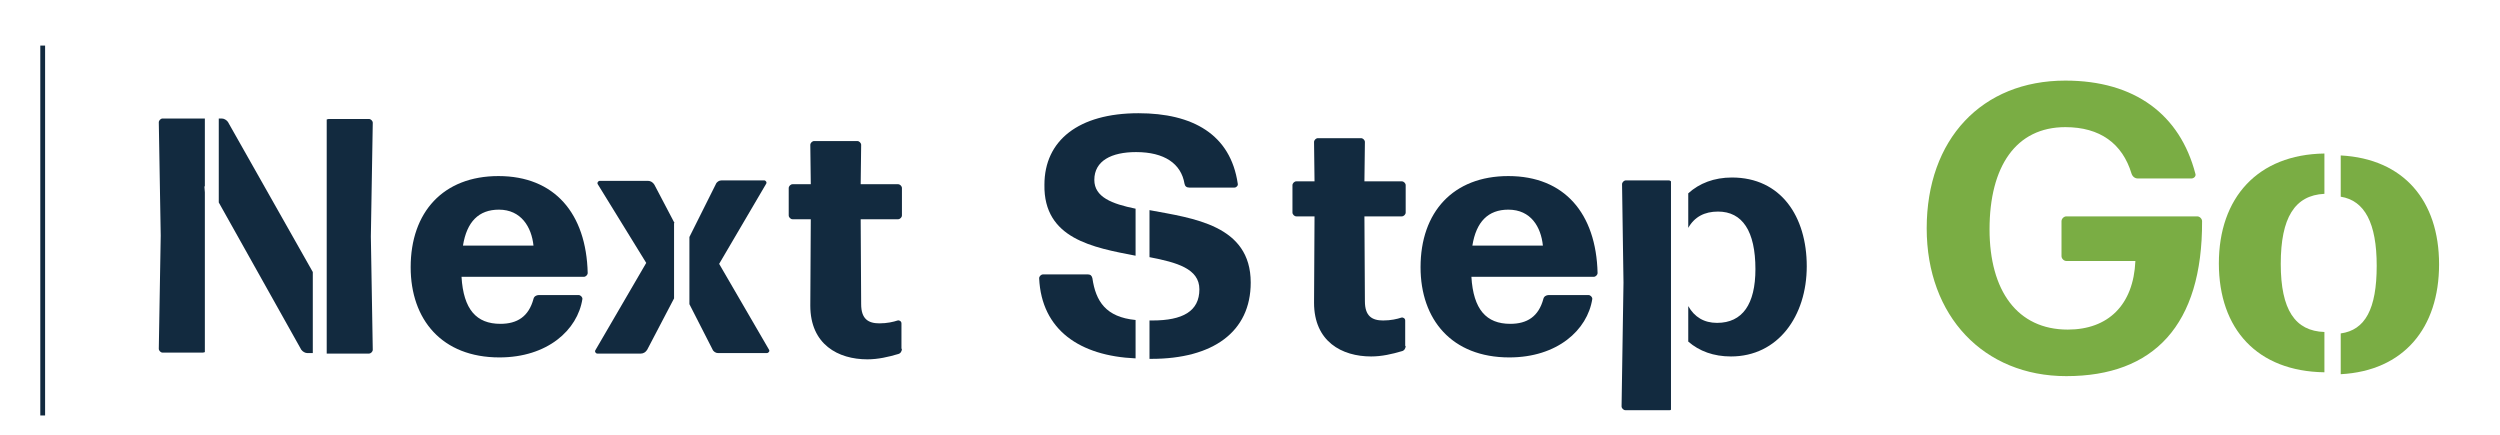
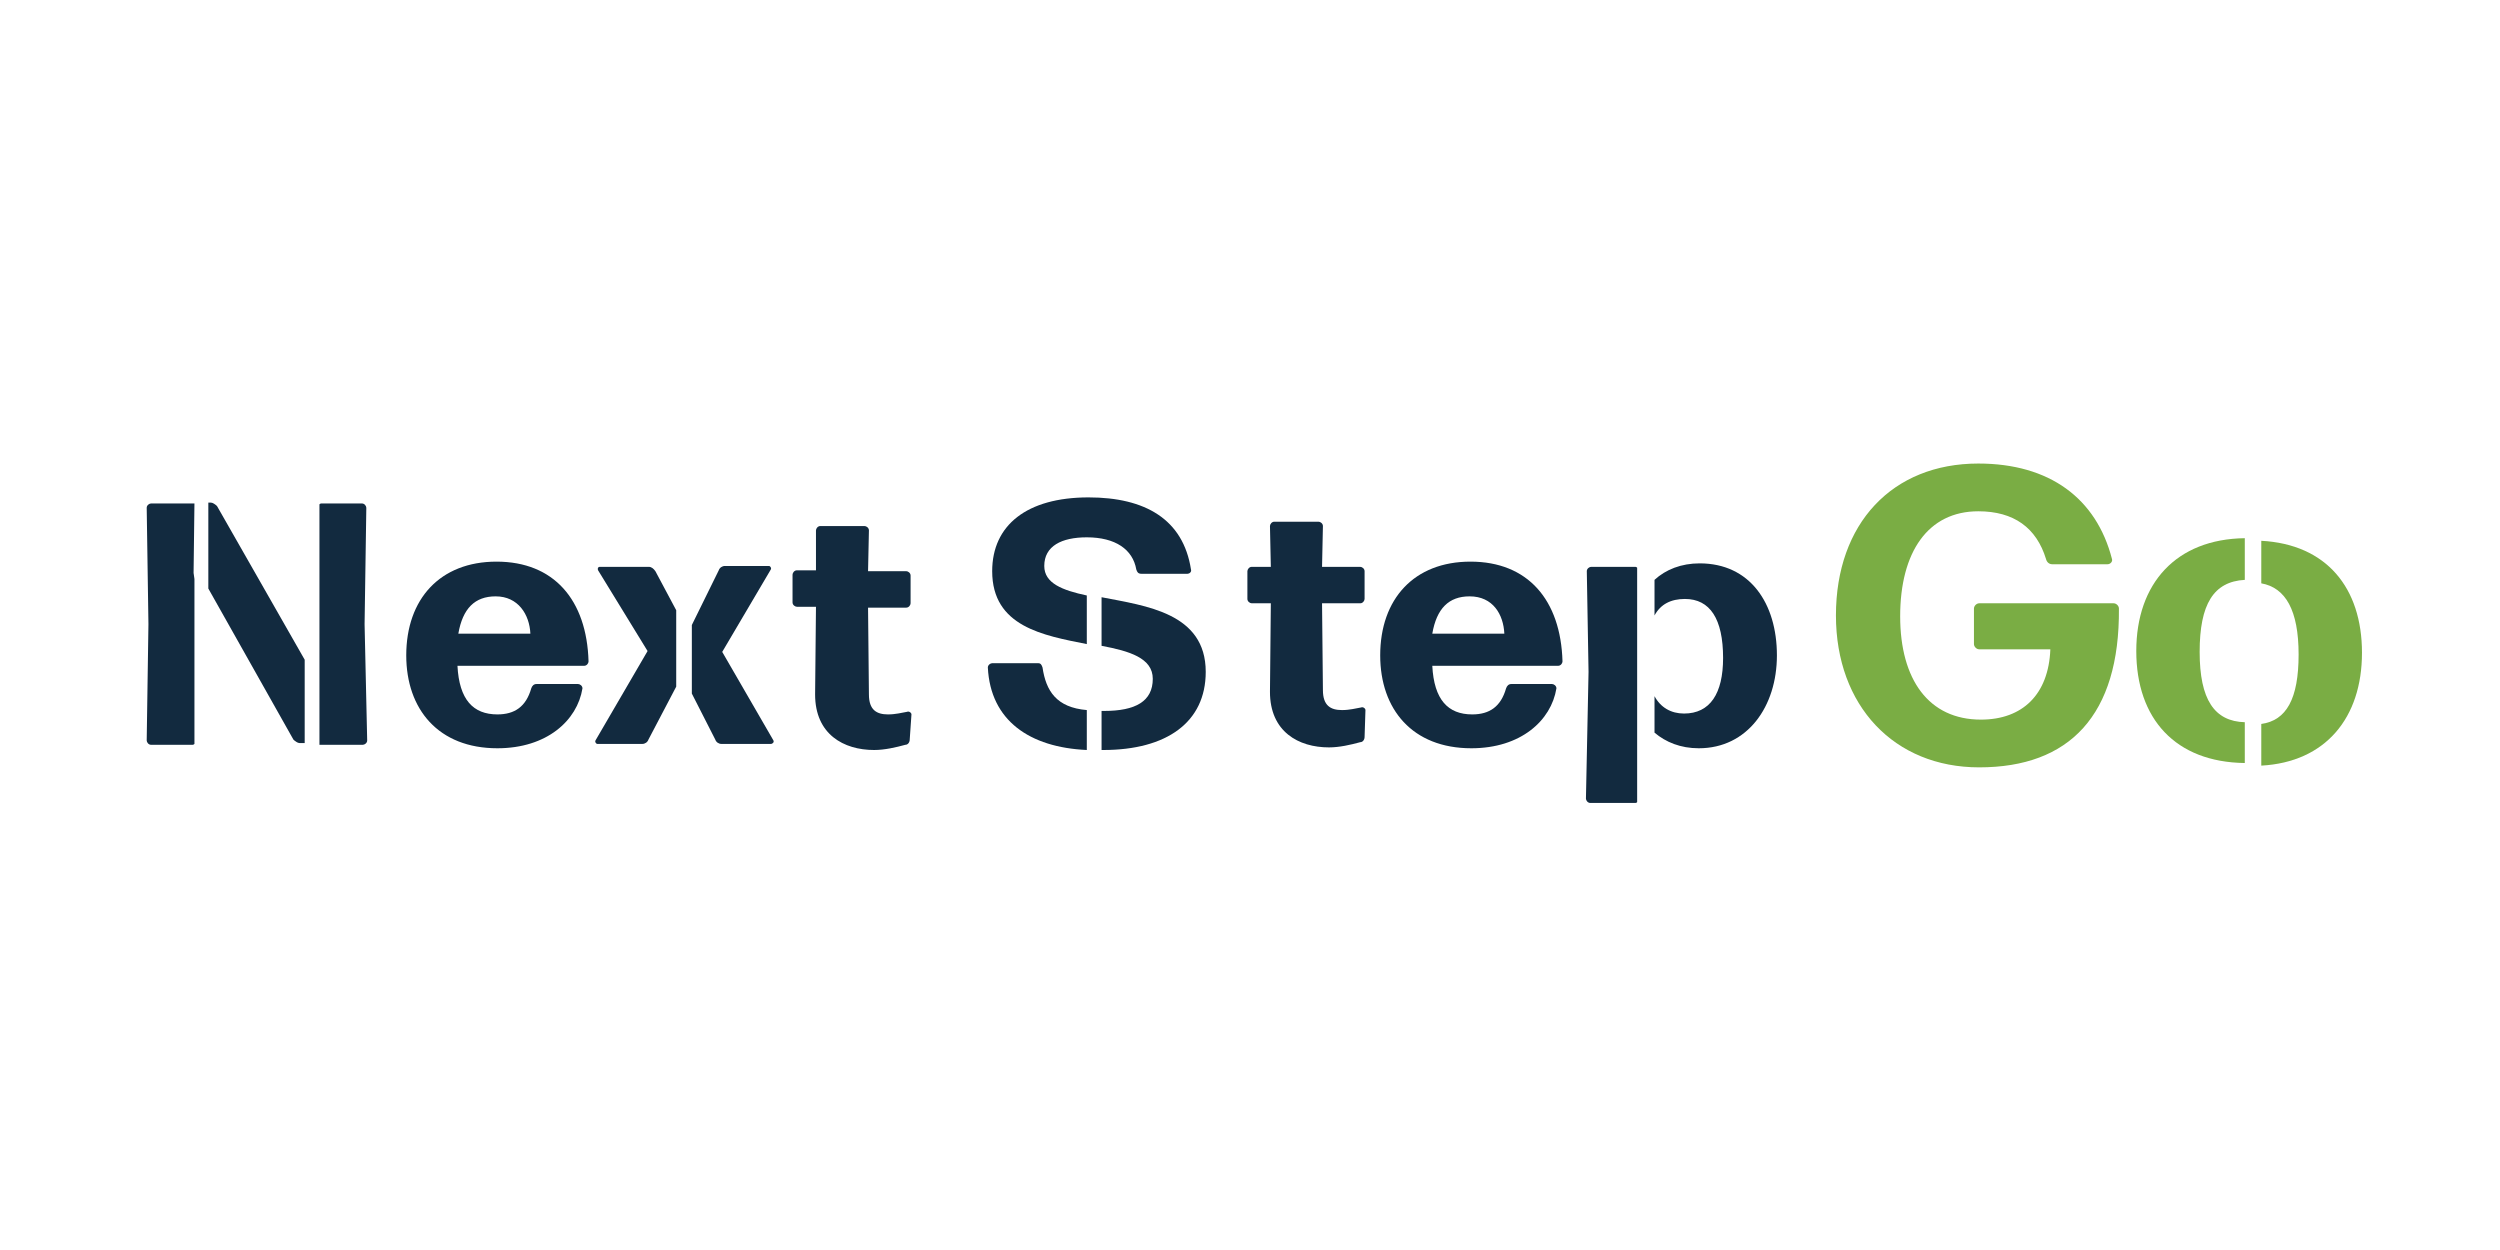
- <svg xmlns="http://www.w3.org/2000/svg" version="1.1" id="Layer_1" x="0px" y="0px" viewBox="0 0 521.1 90.6" style="enable-background:new 0 0 521.1 90.6;" xml:space="preserve">
+ <svg xmlns="http://www.w3.org/2000/svg" version="1.1" id="Layer_1" x="0px" y="0px" viewBox="0 0 288 144" style="enable-background:new 0 0 288 144;" xml:space="preserve">
  <style type="text/css">
	.st0{fill:#122A3F;}
	.st1{fill:#7AAD44;}
- 	.st2{fill:#122A3F;stroke:#122A3F;stroke-miterlimit:10;}
</style>
-   <path class="st0" d="M120.6,61.5c0.4,0,0.8,0.4,0.8,0.8c-1,6.5-7.3,12.2-17.3,12.2c-12,0-18.5-7.9-18.5-18.8c0-11.5,6.8-19,18.3-19  c11.7,0,18.3,7.8,18.6,20.2c0,0.4-0.4,0.8-0.8,0.8H96.2c0.4,6.8,3.1,9.8,8.1,9.8c3.5,0,5.9-1.5,6.9-5.2c0.1-0.5,0.6-0.8,1.1-0.8  H120.6z M104,43.7c-4.2,0-6.7,2.5-7.5,7.5h14.7C110.8,47.3,108.6,43.7,104,43.7z" />
-   <path class="st0" d="M188,72.7c0,0.5-0.3,1-0.8,1.1c-2,0.6-4.2,1.1-6.4,1.1c-6.1,0-11.9-3.1-11.9-11.2l0.1-18h-3.8  c-0.4,0-0.8-0.4-0.8-0.8v-5.7c0-0.4,0.4-0.8,0.8-0.8h3.8l-0.1-8.2c0-0.4,0.4-0.8,0.8-0.8h9c0.4,0,0.8,0.4,0.8,0.8l-0.1,8.2h7.8  c0.4,0,0.8,0.4,0.8,0.8v5.7c0,0.4-0.4,0.8-0.8,0.8h-7.8l0.1,17.7c0,3.1,1.5,4,3.8,4c1.6,0,2.9-0.3,3.8-0.6c0.4-0.1,0.8,0.2,0.8,0.6  V72.7z" />
-   <path class="st0" d="M293,72.1c0,0.5-0.3,1-0.8,1.1c-2,0.6-4.2,1.1-6.4,1.1c-6.1,0-11.9-3.1-11.9-11.2l0.1-18h-3.8  c-0.4,0-0.8-0.4-0.8-0.8v-5.7c0-0.4,0.4-0.8,0.8-0.8h3.8l-0.1-8.2c0-0.4,0.4-0.8,0.8-0.8h9c0.4,0,0.8,0.4,0.8,0.8l-0.1,8.2h7.8  c0.4,0,0.8,0.4,0.8,0.8v5.7c0,0.4-0.4,0.8-0.8,0.8h-7.8l0.1,17.7c0,3.1,1.5,4,3.8,4c1.6,0,2.9-0.3,3.8-0.6c0.4-0.1,0.8,0.2,0.8,0.6  V72.1z" />
-   <path class="st0" d="M331.1,61.5c0.4,0,0.8,0.4,0.8,0.8c-1,6.5-7.3,12.2-17.3,12.2c-12,0-18.5-7.9-18.5-18.8c0-11.5,6.8-19,18.3-19  c11.7,0,18.3,7.8,18.6,20.2c0,0.4-0.4,0.8-0.8,0.8h-25.5c0.4,6.8,3.1,9.8,8.1,9.8c3.5,0,5.9-1.5,6.9-5.2c0.1-0.5,0.6-0.8,1.1-0.8  H331.1z M314.4,43.7c-4.2,0-6.7,2.5-7.5,7.5h14.7C321.2,47.3,319.1,43.7,314.4,43.7z" />
-   <path class="st1" d="M430.7,78.4c-17.2,0-29.1-12.5-29.1-30.8c0-18.6,11.5-30.8,28.9-30.8c14.5,0,23.9,7.1,27.1,19.4  c0.2,0.5-0.3,1-0.8,1h-11.2c-0.6,0-1.1-0.4-1.3-1c-1.9-6.3-6.6-9.7-13.8-9.7c-10.3,0-15.8,8.2-15.8,21.3c0,12.8,5.8,20.9,16.3,20.9  c8.4,0,13.7-5.1,14.1-14.3h-14.4c-0.5,0-1-0.5-1-1v-7.3c0-0.5,0.5-1,1-1H458c0.5,0,1,0.5,1,1C459.1,67.8,448.9,78.4,430.7,78.4z" />
-   <path class="st0" d="M348.3,55.8c0-0.1,0-0.3,0-0.4c0-0.1,0-0.1,0-0.2V37.8c-0.1-0.1-0.3-0.2-0.4-0.2h-9c-0.4,0-0.8,0.4-0.8,0.8  l0.3,20.5L338,84.7c0,0.4,0.4,0.8,0.8,0.8h9.2c0.1,0,0.2,0,0.3-0.1V55.8z" />
-   <path class="st0" d="M361,37c-3.7,0-6.8,1.2-9.1,3.3v7.2c1.3-2.3,3.4-3.4,6.2-3.4c5.1,0,7.8,4.1,7.8,12c0,7.3-2.7,11.2-8,11.2  c-2.7,0-4.7-1.2-6-3.5v7.4c2.3,2,5.3,3.1,8.9,3.1c9.8,0,15.8-8.4,15.8-18.8C376.6,45.1,371.2,37,361,37z" />
-   <path class="st0" d="M236.7,53.3v-9.8c-4.9-1-8.6-2.4-8.6-6c0-4,3.6-5.8,8.7-5.8c5.9,0,9.4,2.4,10.1,6.6c0.1,0.5,0.4,0.8,1,0.8h9.4  c0.4,0,0.8-0.4,0.7-0.8c-1.5-10.3-9.4-14.7-20.7-14.7c-12.5,0-19.6,5.7-19.6,14.9C217.5,49.8,227.9,51.6,236.7,53.3z" />
-   <path class="st0" d="M239.6,43.8v9.8c5.7,1.1,10.4,2.4,10.4,6.7c0,4.6-3.5,6.5-9.8,6.5c-0.2,0-0.4,0-0.6,0v8c0.1,0,0.2,0,0.4,0  c12.8,0,20.7-5.6,20.7-15.9C260.7,46.9,248.7,45.5,239.6,43.8z" />
-   <path class="st0" d="M236.7,66.7c-6.2-0.6-8.3-3.9-9-8.7c-0.1-0.5-0.4-0.8-0.9-0.8h-9.4c-0.4,0-0.8,0.4-0.8,0.8  c0.5,10.8,8.5,16.2,20.1,16.7V66.7z" />
-   <path class="st0" d="M160.3,72.9L149.9,55l9.8-16.7c0.2-0.3-0.1-0.7-0.4-0.7h-8.9c-0.5,0-1,0.3-1.2,0.8l-5.5,11v14l4.8,9.4  c0.2,0.5,0.7,0.8,1.2,0.8h10.1C160.2,73.6,160.5,73.2,160.3,72.9z" />
-   <path class="st0" d="M140.6,46.5l-4.2-8c-0.3-0.5-0.8-0.8-1.3-0.8h-10.1c-0.3,0-0.6,0.4-0.4,0.7l10.1,16.4l-10.6,18.2  c-0.2,0.3,0.1,0.7,0.4,0.7h9.1c0.5,0,1-0.3,1.3-0.8l5.6-10.7V46.5z" />
-   <polygon class="st0" points="63.4,40.1 63.4,38.9 63.4,38.8 " />
-   <path class="st0" d="M42.6,38.8l0.1,0.1V24.7h-8.8c-0.4,0-0.8,0.4-0.8,0.8l0.4,23.6l-0.4,23.6c0,0.4,0.4,0.8,0.8,0.8h8.4  c0.1,0,0.3-0.1,0.4-0.1V40.1L42.6,38.8z" />
-   <path class="st0" d="M77.7,25.6c0-0.4-0.4-0.8-0.8-0.8h-8.4c-0.1,0-0.3,0.1-0.4,0.1v48.8h8.8c0.4,0,0.8-0.4,0.8-0.8l-0.4-23.6  L77.7,25.6z" />
-   <path class="st0" d="M47.5,25.4c-0.3-0.4-0.8-0.7-1.3-0.7h-0.6v17.5l17.2,30.7c0.3,0.4,0.8,0.7,1.3,0.7h1.1V56.7L47.5,25.4z" />
-   <path class="st1" d="M484.5,69.2c-6.1-0.2-9.1-4.6-9.1-14.2c0-9.6,2.9-14.3,9.1-14.6V32c-13.9,0.2-22,9.2-22,22.9  c0,13.7,8,22.5,22,22.7V69.2z" />
-   <path class="st1" d="M487.9,32.4V41c5,0.8,7.5,5.5,7.5,14.4c0,9-2.4,13.4-7.5,14.1v8.5c13.1-0.7,20.5-9.6,20.5-22.9  C508.4,41.8,501,33.1,487.9,32.4z" />
-   <line class="st2" x1="8.9" y1="9.5" x2="8.9" y2="86.6" />
+   <path class="st0" d="M66.6,78.8c0.2,0,0.5,0.2,0.5,0.5c-0.6,3.7-4.1,6.9-9.8,6.9c-6.8,0-10.5-4.5-10.5-10.7  c0-6.5,3.9-10.8,10.4-10.8c6.6,0,10.4,4.4,10.6,11.5c0,0.2-0.2,0.5-0.5,0.5H52.7c0.2,3.9,1.8,5.6,4.6,5.6c2,0,3.3-0.9,3.9-3  c0.1-0.3,0.3-0.5,0.6-0.5H66.6z M57.1,68.7c-2.4,0-3.8,1.4-4.3,4.3h8.3C61,70.8,59.7,68.7,57.1,68.7z" />
+   <path class="st0" d="M104.8,85.2c0,0.3-0.2,0.6-0.5,0.6c-1.1,0.3-2.4,0.6-3.6,0.6c-3.5,0-6.8-1.8-6.8-6.4L94,69.9h-2.2  c-0.2,0-0.5-0.2-0.5-0.5v-3.2c0-0.2,0.2-0.5,0.5-0.5H94L94,61.1c0-0.2,0.2-0.5,0.5-0.5h5.1c0.2,0,0.5,0.2,0.5,0.5l-0.1,4.7h4.4  c0.2,0,0.5,0.2,0.5,0.5v3.2c0,0.2-0.2,0.5-0.5,0.5h-4.4l0.1,10c0,1.8,0.9,2.3,2.2,2.3c0.9,0,1.6-0.2,2.2-0.3  c0.2-0.1,0.5,0.1,0.5,0.3L104.8,85.2L104.8,85.2z" />
+   <path class="st0" d="M157.2,84.9c0,0.3-0.2,0.6-0.5,0.6c-1.1,0.3-2.4,0.6-3.6,0.6c-3.5,0-6.8-1.8-6.8-6.4l0.1-10.2h-2.2  c-0.2,0-0.5-0.2-0.5-0.5v-3.2c0-0.2,0.2-0.5,0.5-0.5h2.2l-0.1-4.7c0-0.2,0.2-0.5,0.5-0.5h5.1c0.2,0,0.5,0.2,0.5,0.5l-0.1,4.7h4.4  c0.2,0,0.5,0.2,0.5,0.5v3.2c0,0.2-0.2,0.5-0.5,0.5h-4.4l0.1,10c0,1.8,0.9,2.3,2.2,2.3c0.9,0,1.6-0.2,2.2-0.3  c0.2-0.1,0.5,0.1,0.5,0.3L157.2,84.9L157.2,84.9z" />
+   <path class="st0" d="M178.8,78.8c0.2,0,0.5,0.2,0.5,0.5c-0.6,3.7-4.1,6.9-9.8,6.9c-6.8,0-10.5-4.5-10.5-10.7  c0-6.5,3.9-10.8,10.4-10.8c6.6,0,10.4,4.4,10.6,11.5c0,0.2-0.2,0.5-0.5,0.5H165c0.2,3.9,1.8,5.6,4.6,5.6c2,0,3.3-0.9,3.9-3  c0.1-0.3,0.3-0.5,0.6-0.5H178.8z M169.3,68.7c-2.4,0-3.8,1.4-4.3,4.3h8.3C173.2,70.8,172,68.7,169.3,68.7z" />
+   <path class="st1" d="M228,88.4c-9.8,0-16.5-7.1-16.5-17.5c0-10.6,6.5-17.5,16.4-17.5c8.2,0,13.6,4,15.4,11c0.1,0.3-0.2,0.6-0.5,0.6  h-6.4c-0.3,0-0.6-0.2-0.7-0.6c-1.1-3.6-3.7-5.5-7.8-5.5c-5.8,0-9,4.7-9,12.1c0,7.3,3.3,11.9,9.3,11.9c4.8,0,7.8-2.9,8-8.1H228  c-0.3,0-0.6-0.3-0.6-0.6v-4.1c0-0.3,0.3-0.6,0.6-0.6h15.5c0.3,0,0.6,0.3,0.6,0.6C244.2,82.4,238.4,88.4,228,88.4z" />
+   <path class="st0" d="M188.6,75.6c0-0.1,0-0.2,0-0.2c0-0.1,0-0.1,0-0.1v-9.9c-0.1-0.1-0.2-0.1-0.2-0.1h-5.1c-0.2,0-0.5,0.2-0.5,0.5  l0.2,11.6L182.7,92c0,0.2,0.2,0.5,0.5,0.5h5.2c0.1,0,0.1,0,0.2-0.1V75.6z" />
+   <path class="st0" d="M195.8,64.9c-2.1,0-3.9,0.7-5.2,1.9v4.1c0.7-1.3,1.9-1.9,3.5-1.9c2.9,0,4.4,2.3,4.4,6.8c0,4.1-1.5,6.4-4.5,6.4  c-1.5,0-2.7-0.7-3.4-2v4.2c1.3,1.1,3,1.8,5.1,1.8c5.6,0,9-4.8,9-10.7C204.7,69.5,201.6,64.9,195.8,64.9z" />
+   <path class="st0" d="M125.2,74.2v-5.6c-2.8-0.6-4.9-1.4-4.9-3.4c0-2.3,2-3.3,4.9-3.3c3.3,0,5.3,1.4,5.7,3.7c0.1,0.3,0.2,0.5,0.6,0.5  h5.3c0.2,0,0.5-0.2,0.4-0.5c-0.9-5.8-5.3-8.3-11.8-8.3c-7.1,0-11.1,3.2-11.1,8.5C114.3,72.2,120.2,73.2,125.2,74.2z" />
+   <path class="st0" d="M126.9,68.8v5.6c3.2,0.6,5.9,1.4,5.9,3.8c0,2.6-2,3.7-5.6,3.7c-0.1,0-0.2,0-0.3,0v4.5c0.1,0,0.1,0,0.2,0  c7.3,0,11.8-3.2,11.8-9C138.9,70.6,132,69.8,126.9,68.8z" />
+   <path class="st0" d="M125.2,81.8c-3.5-0.3-4.7-2.2-5.1-4.9c-0.1-0.3-0.2-0.5-0.5-0.5h-5.3c-0.2,0-0.5,0.2-0.5,0.5  c0.3,6.1,4.8,9.2,11.4,9.5L125.2,81.8L125.2,81.8z" />
+   <path class="st0" d="M89.1,85.3l-5.9-10.2l5.6-9.5c0.1-0.2-0.1-0.4-0.2-0.4h-5.1c-0.3,0-0.6,0.2-0.7,0.5L79.7,72v7.9l2.7,5.3  c0.1,0.3,0.4,0.5,0.7,0.5h5.7C89,85.7,89.2,85.5,89.1,85.3z" />
+   <path class="st0" d="M77.9,70.3l-2.4-4.5c-0.2-0.3-0.5-0.5-0.7-0.5h-5.7c-0.2,0-0.3,0.2-0.2,0.4l5.7,9.3l-6,10.3  c-0.1,0.2,0.1,0.4,0.2,0.4h5.2c0.3,0,0.6-0.2,0.7-0.5l3.2-6.1L77.9,70.3L77.9,70.3z" />
+   <polygon class="st0" points="34.1,66.7 34.1,66 34.1,66 " />
+   <path class="st0" d="M22.3,66L22.3,66l0.1-8h-5c-0.2,0-0.5,0.2-0.5,0.5l0.2,13.4l-0.2,13.4c0,0.2,0.2,0.5,0.5,0.5h4.8  c0.1,0,0.2-0.1,0.2-0.1V66.7L22.3,66z" />
+   <path class="st0" d="M42.2,58.5c0-0.2-0.2-0.5-0.5-0.5H37c-0.1,0-0.2,0.1-0.2,0.1v27.7h5c0.2,0,0.5-0.2,0.5-0.5L42,71.9L42.2,58.5z" />
+   <path class="st0" d="M25,58.3c-0.2-0.2-0.5-0.4-0.7-0.4H24v9.9l9.8,17.4c0.2,0.2,0.5,0.4,0.7,0.4h0.6v-9.6L25,58.3z" />
+   <path class="st1" d="M258.6,83.2c-3.5-0.1-5.2-2.6-5.2-8.1c0-5.5,1.6-8.1,5.2-8.3v-4.8c-7.9,0.1-12.5,5.2-12.5,13  c0,7.8,4.5,12.8,12.5,12.9V83.2z" />
+   <path class="st1" d="M260.5,62.3v4.9c2.8,0.5,4.3,3.1,4.3,8.2c0,5.1-1.4,7.6-4.3,8v4.8c7.4-0.4,11.6-5.5,11.6-13  S268,62.7,260.5,62.3z" />
</svg>
